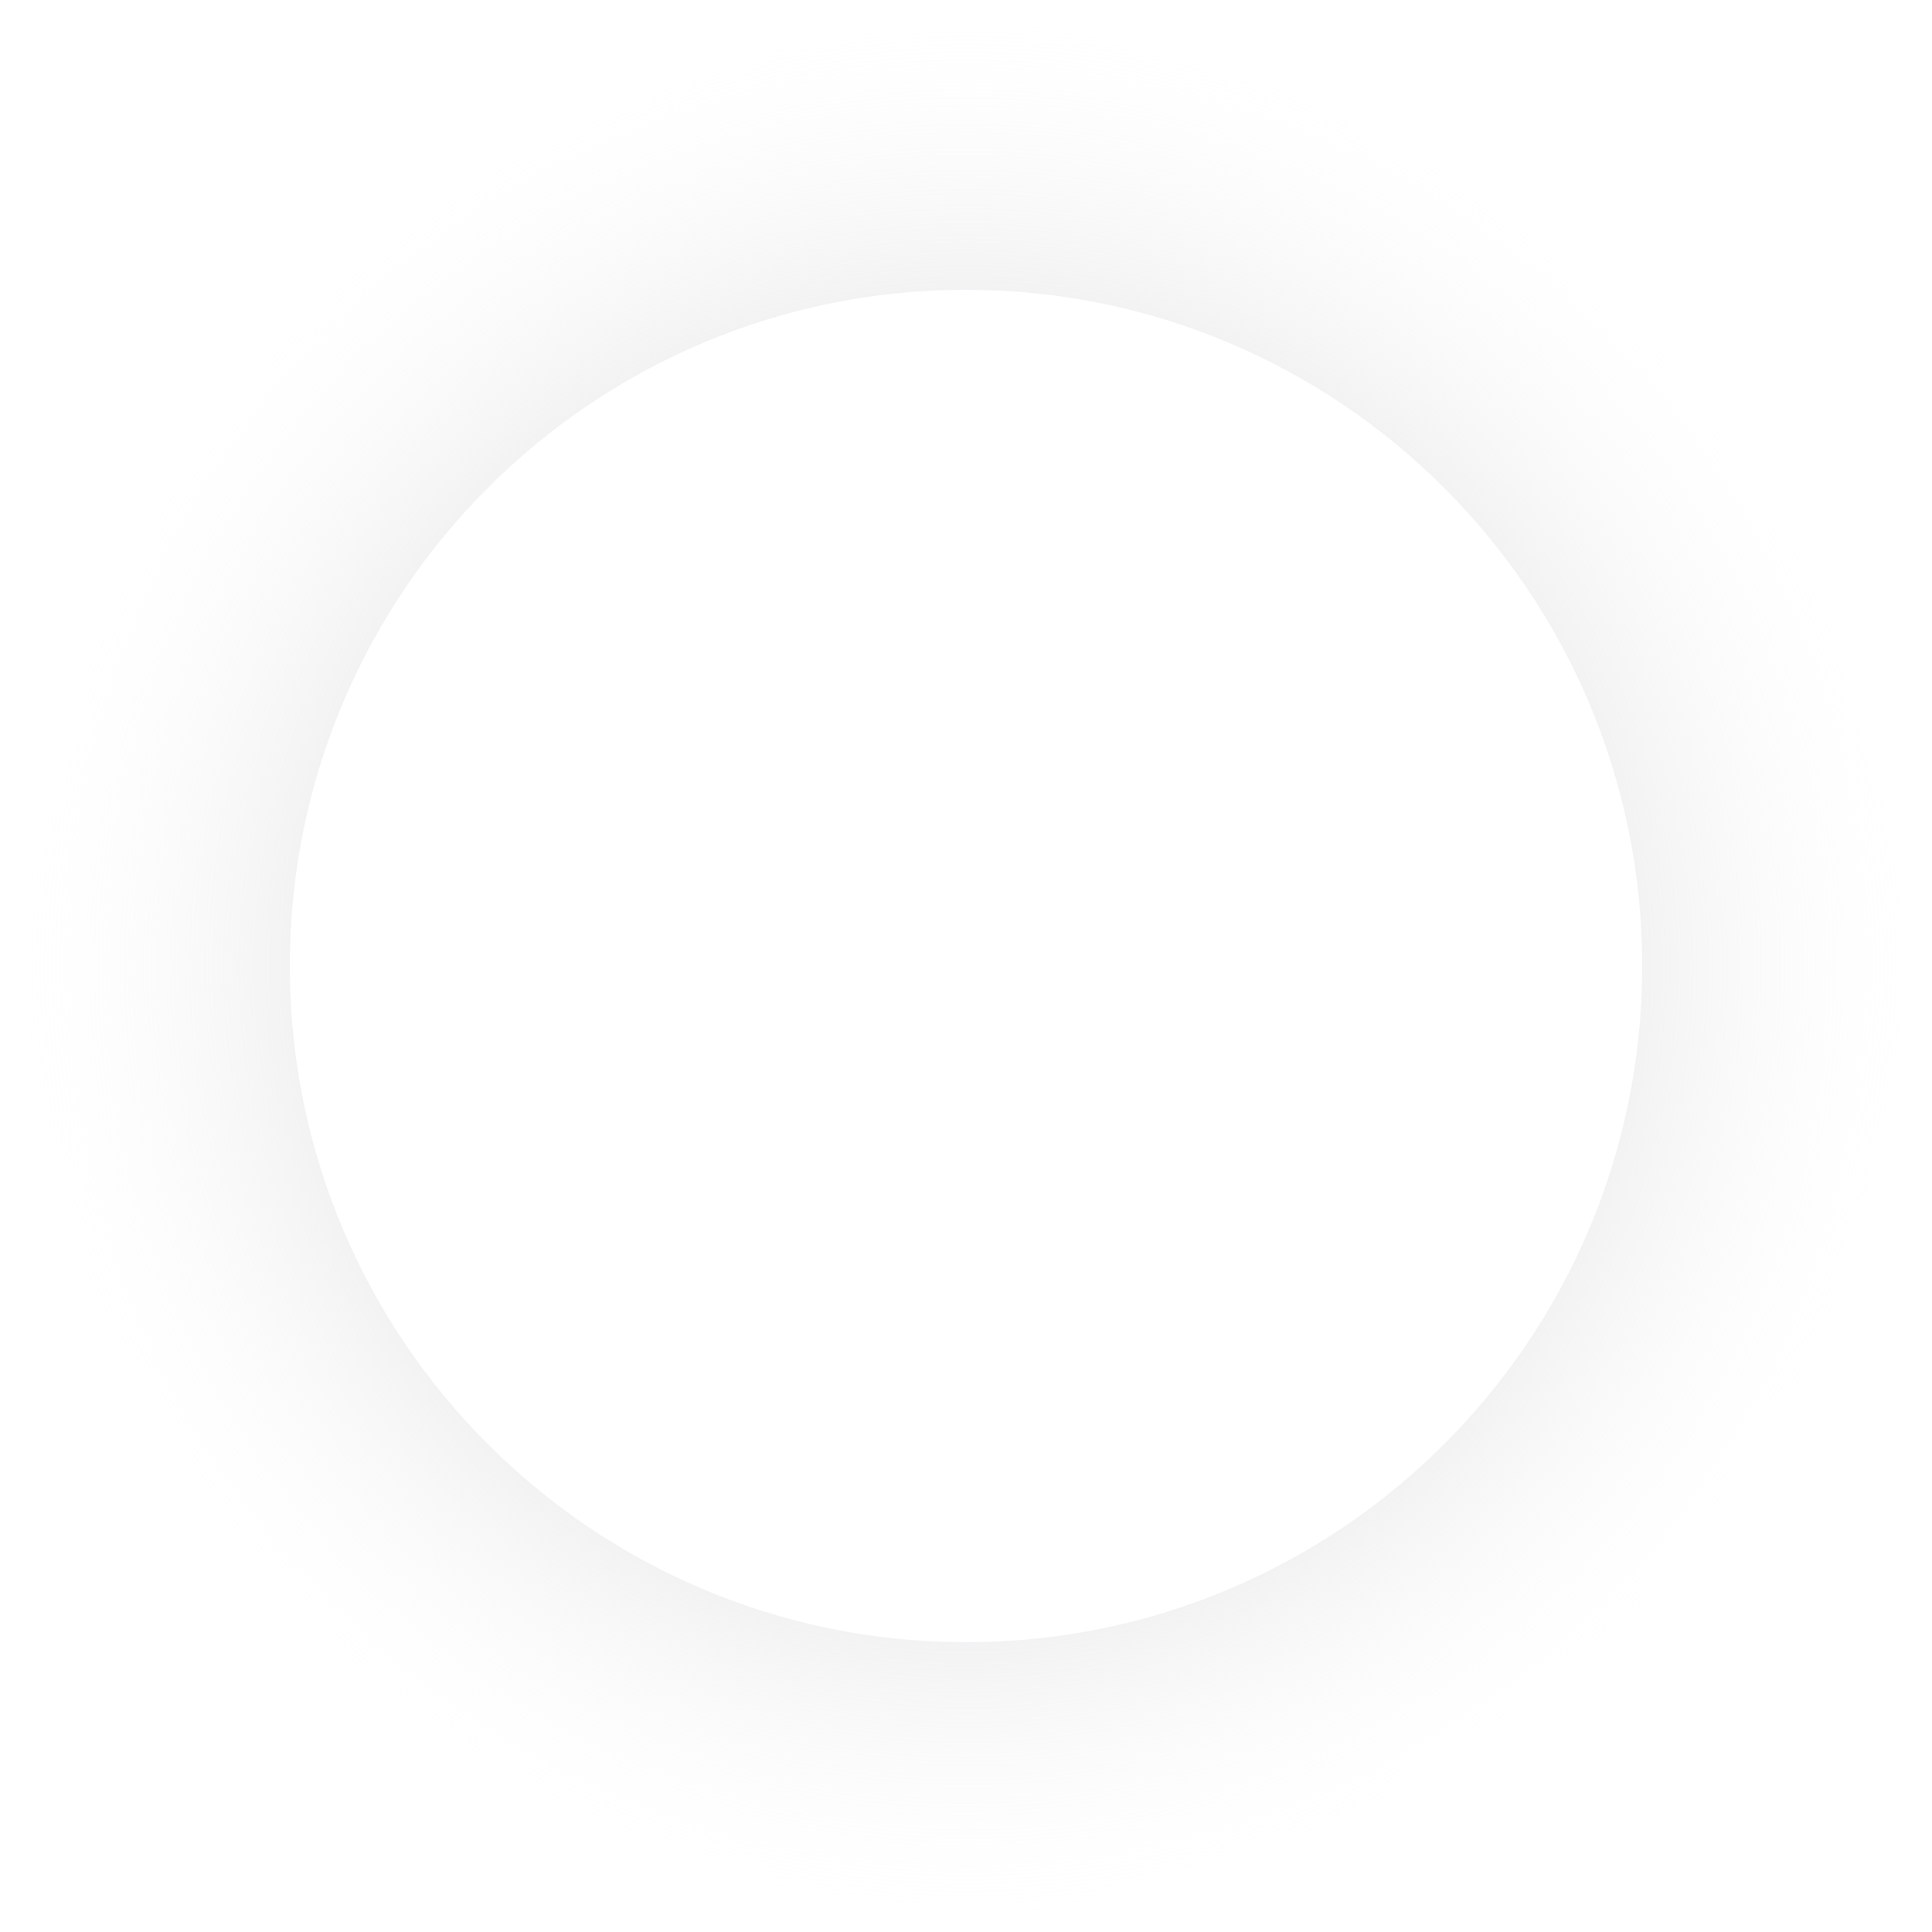
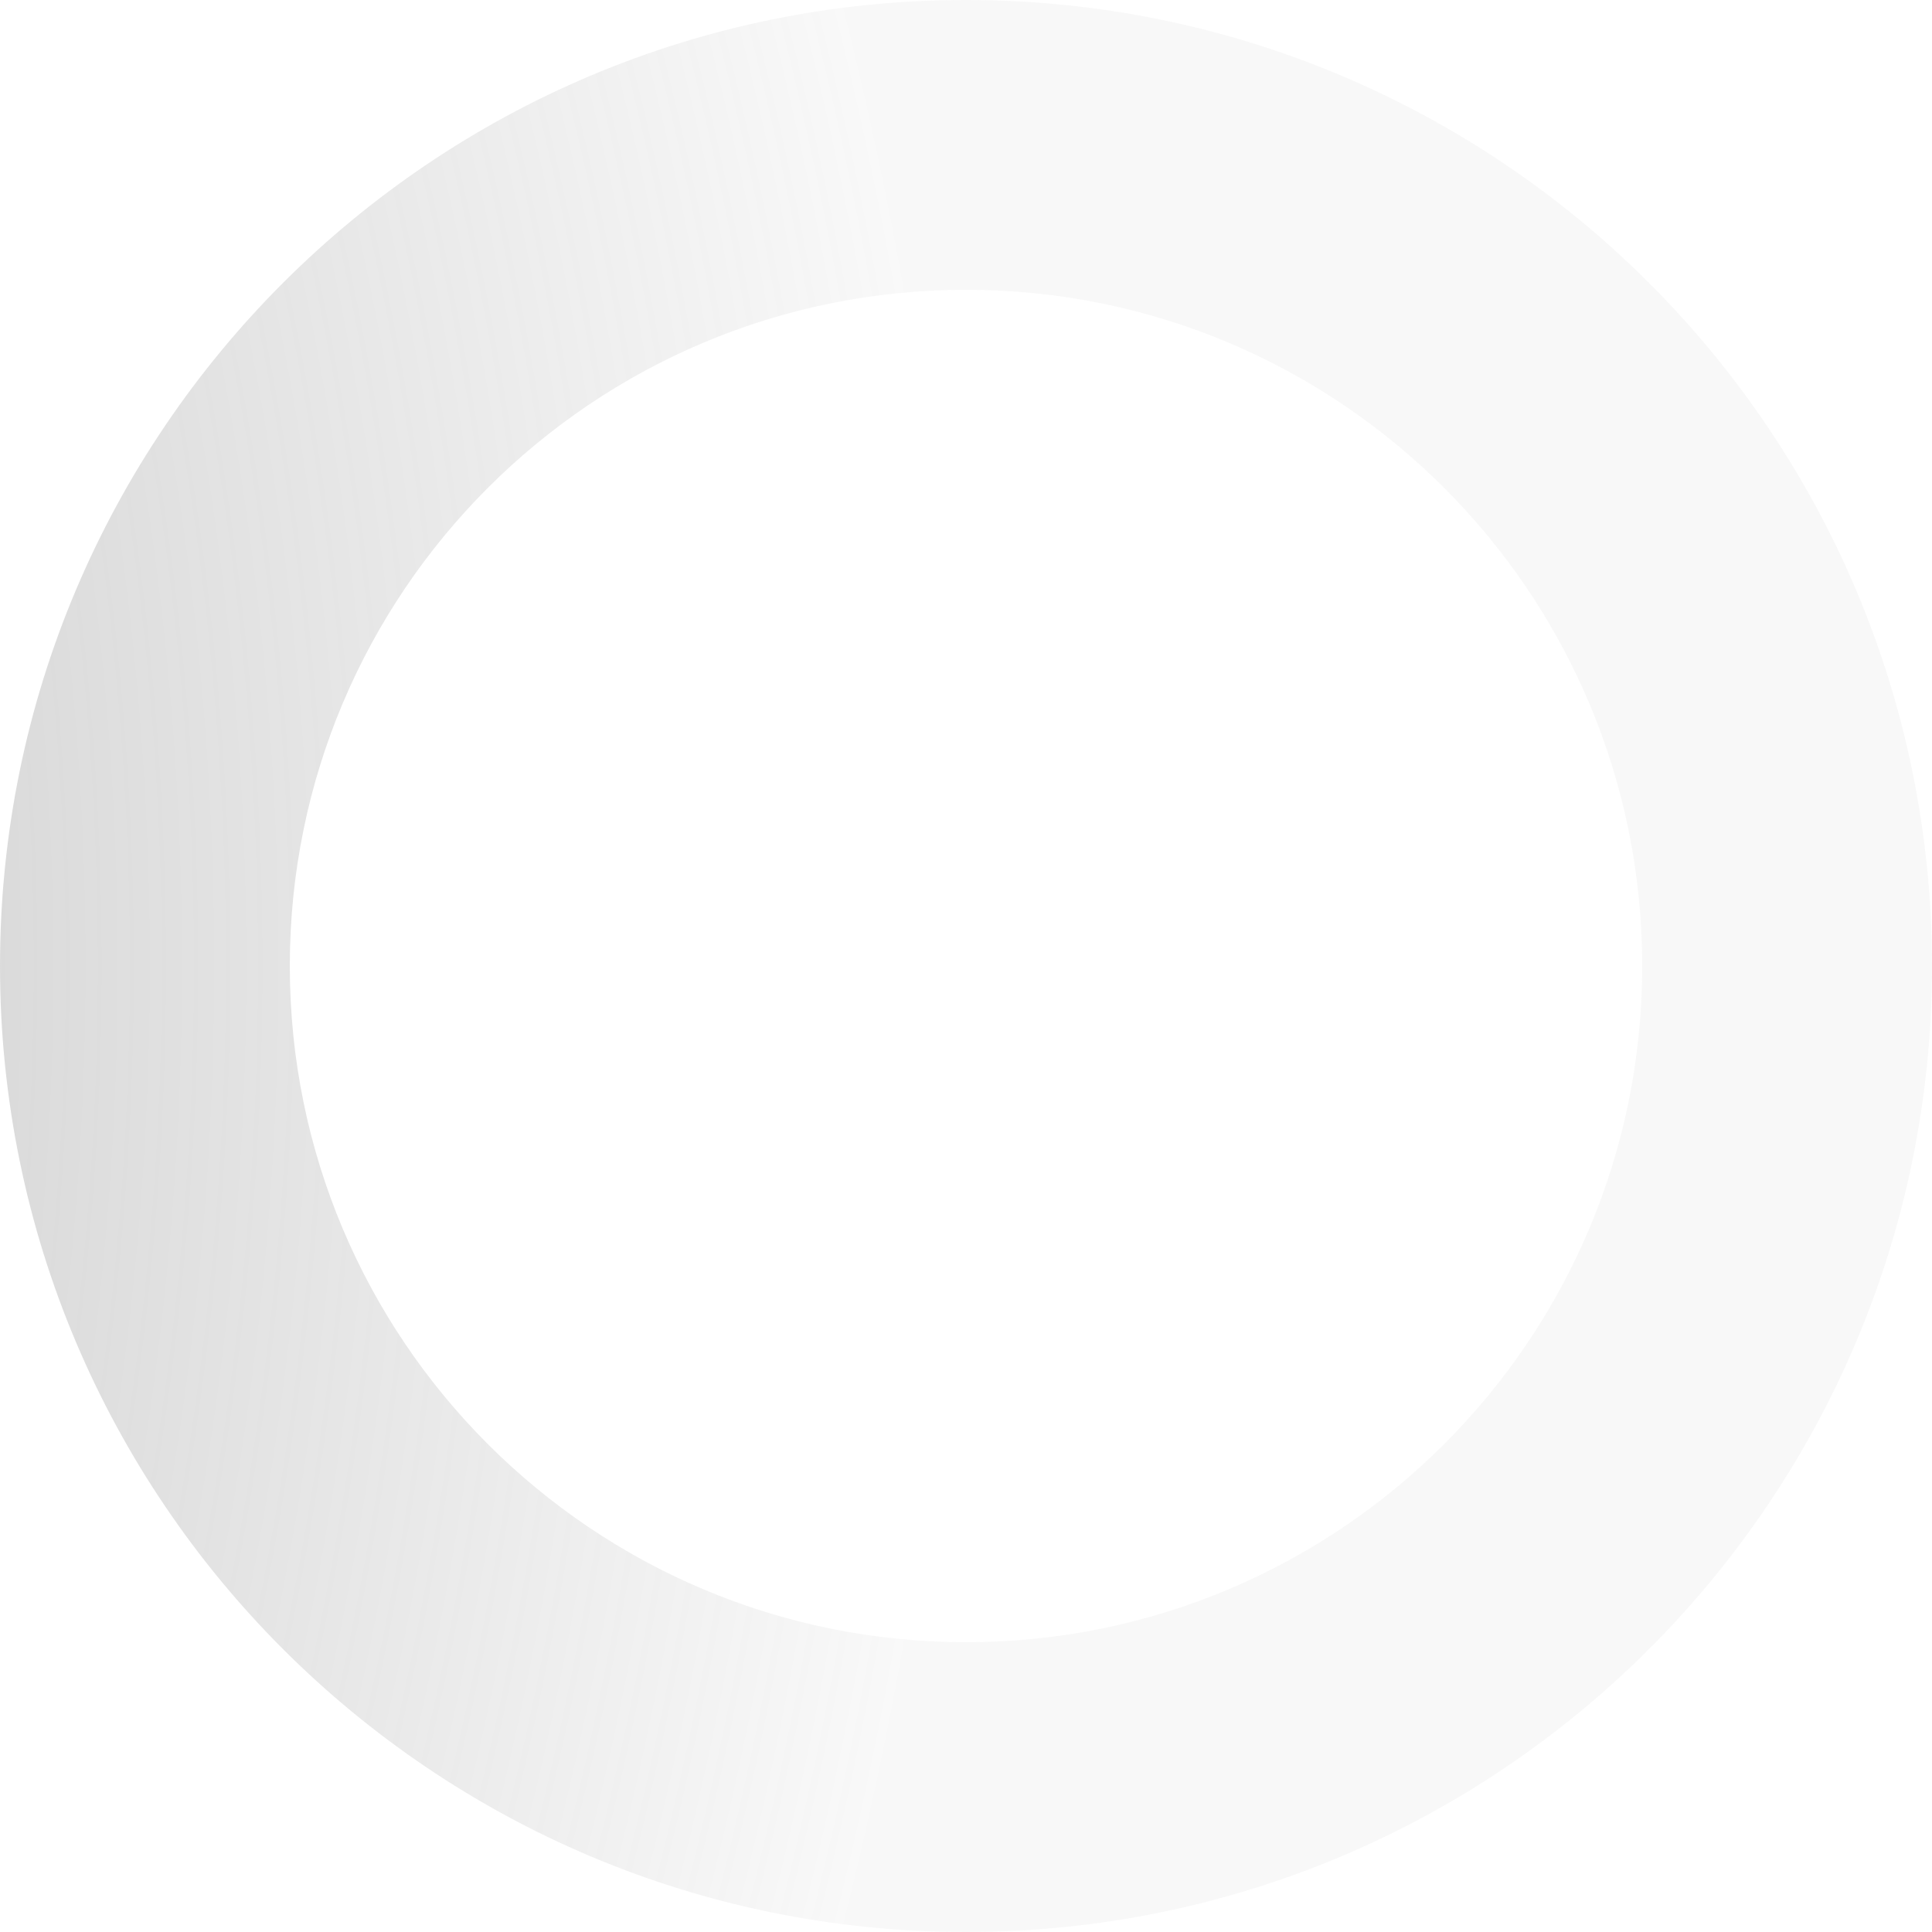
<svg xmlns="http://www.w3.org/2000/svg" width="24" height="24" viewBox="0 0 24 24" fill="none">
  <path d="M24 12C24 18.627 18.627 24 12 24C5.373 24 0 18.627 0 12C0 5.373 5.373 0 12 0C18.627 0 24 5.373 24 12ZM3.6 12C3.6 16.639 7.361 20.4 12 20.4C16.639 20.4 20.4 16.639 20.4 12C20.4 7.361 16.639 3.6 12 3.6C7.361 3.6 3.6 7.361 3.6 12Z" fill="url(#paint0_angular_700_2390)" />
  <defs>
-     <radialGradient id="paint0_angular_700_2390" cx="0" cy="0" r="1" gradientUnits="userSpaceOnUse" gradientTransform="translate(12 12) rotate(90) scale(12)">
-       <stop stop-color="#7A7B87" />
-       <stop offset="1" stop-color="white" stop-opacity="0" />
+     <radialGradient id="paint0_angular_700_2390" cx="0" cy="1" r="1" gradientUnits="userSpaceOnUse" gradientTransform="translate(12 12) rotate(90) scale(50)">
+       <stop stop-color="gray" />
+       <stop offset="1" stop-color="gray" stop-opacity="0.05" />
    </radialGradient>
  </defs>
</svg>
